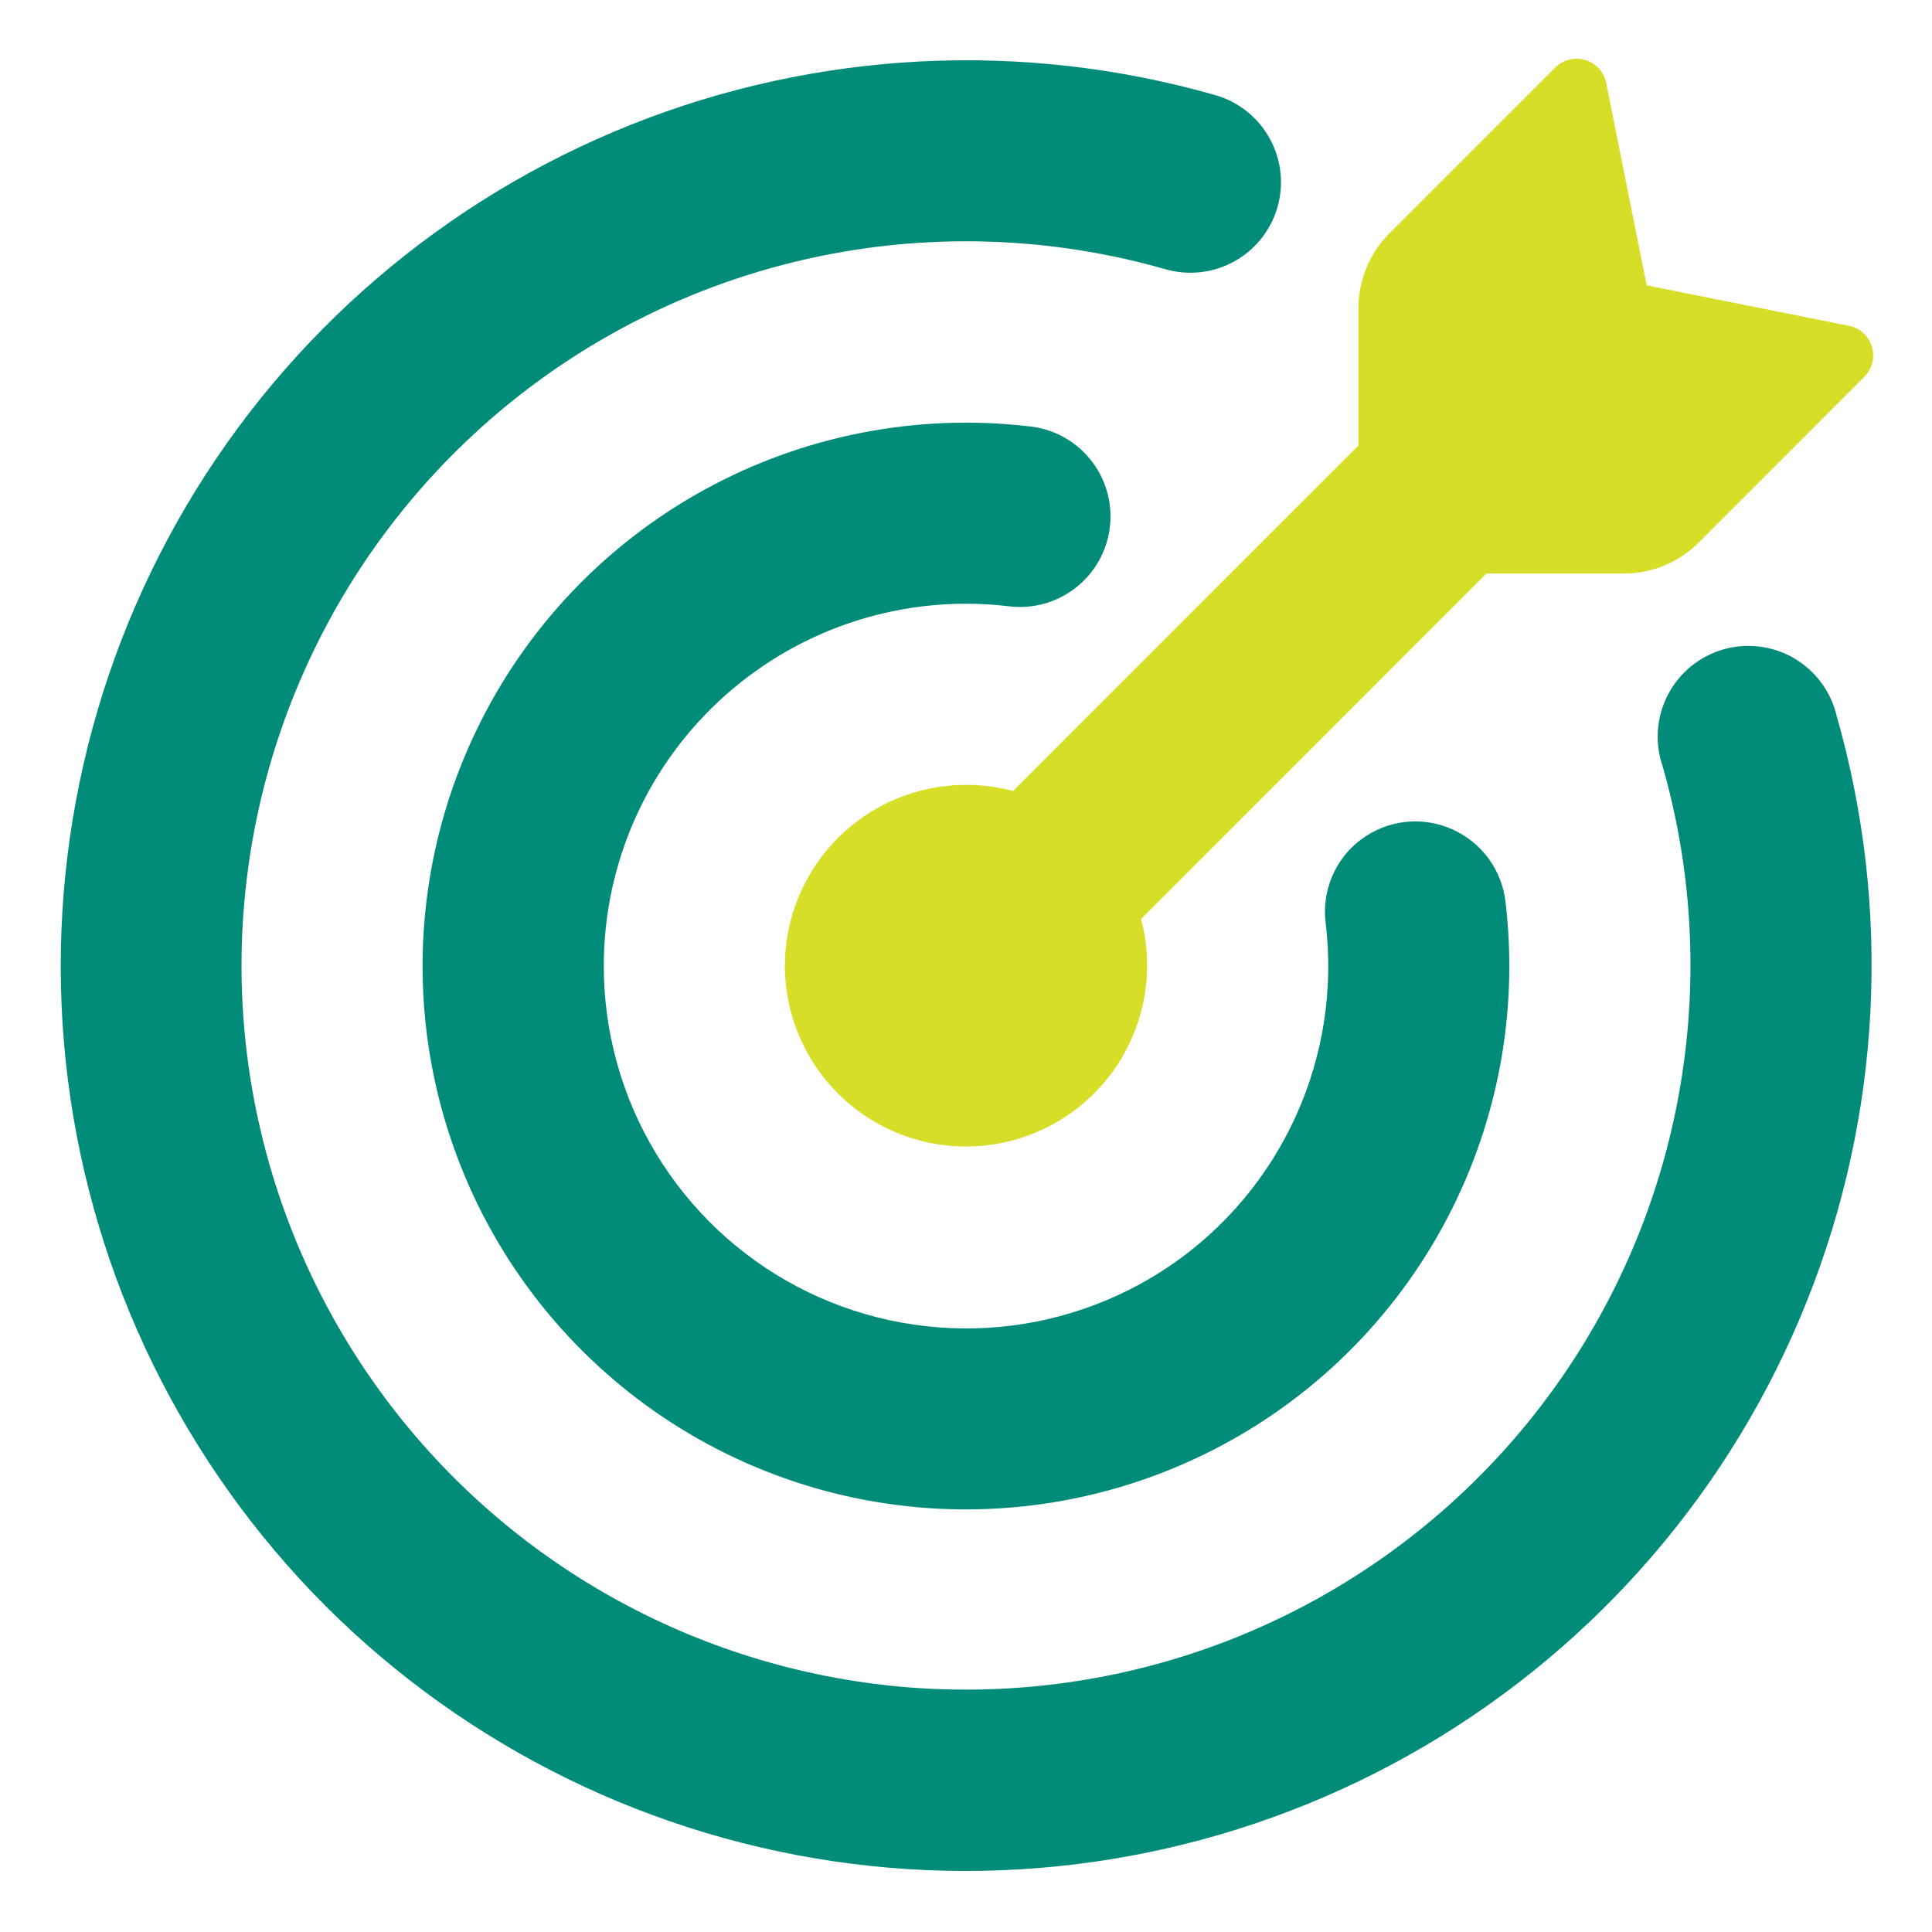
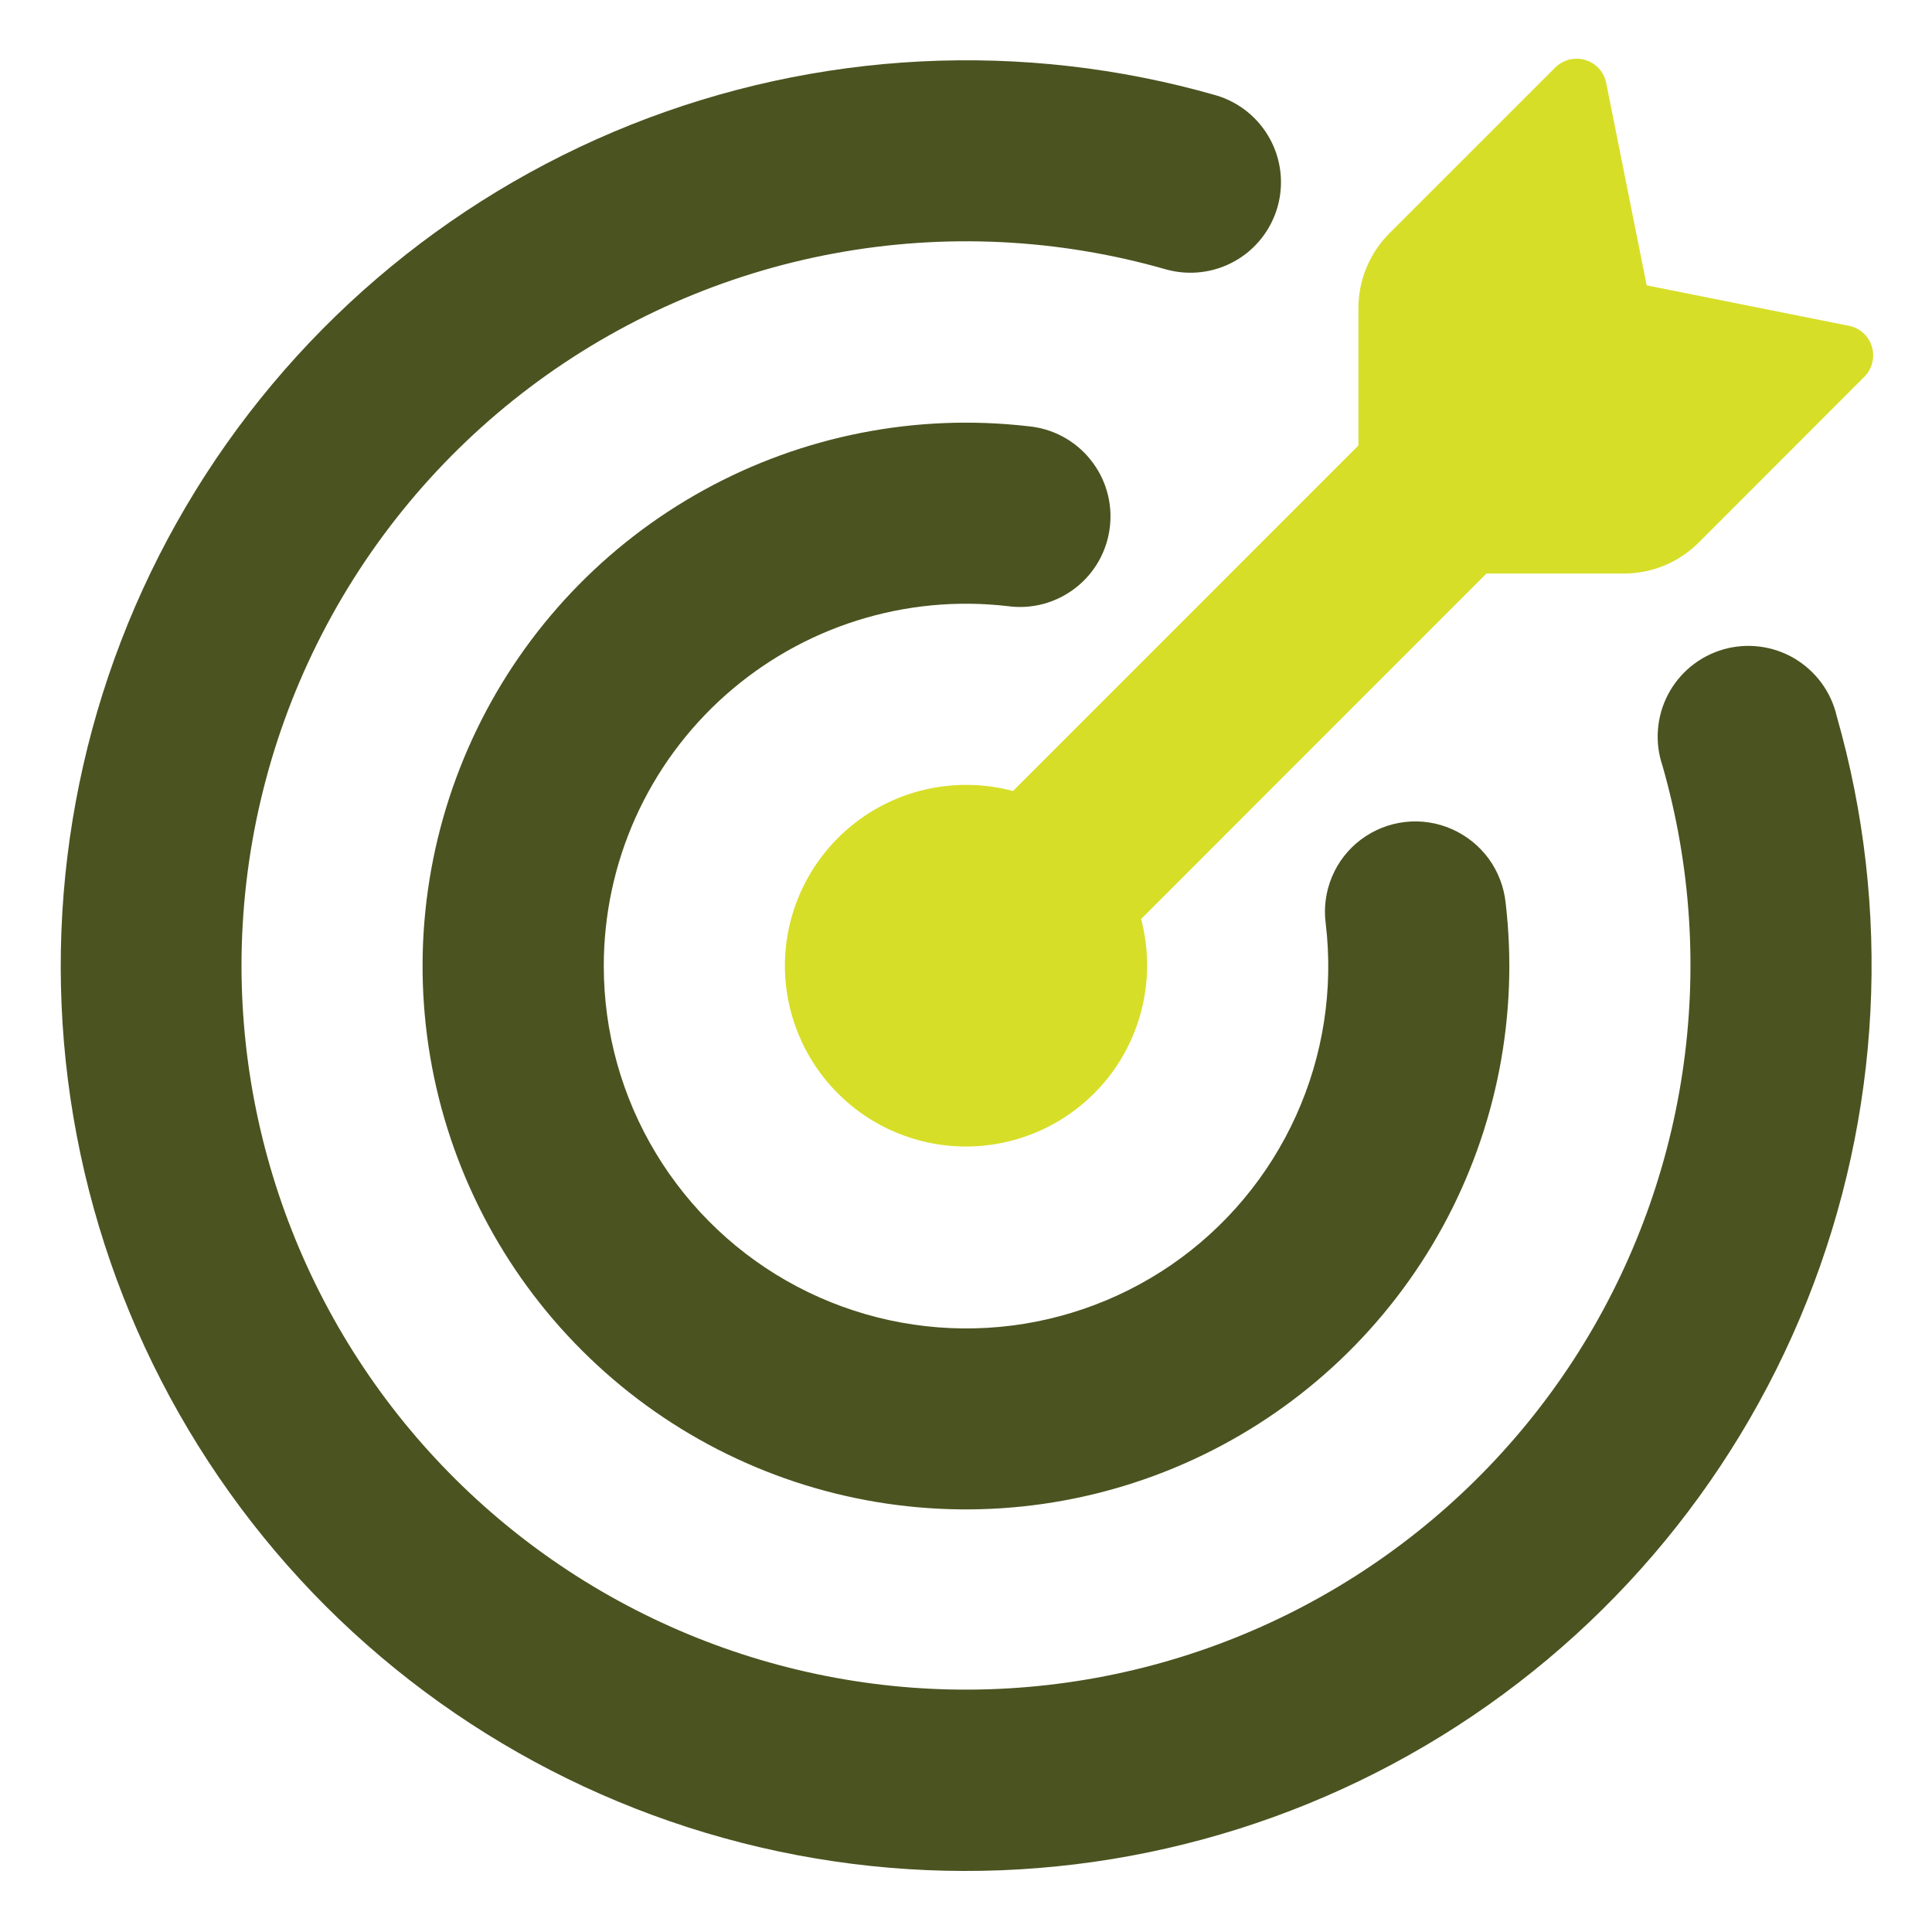
<svg xmlns="http://www.w3.org/2000/svg" width="35" height="35" viewBox="0 0 35 35" fill="none">
  <path d="M29.831 5.169H29.829L33.495 5.902C33.692 5.941 33.854 6.086 33.911 6.28C33.939 6.375 33.942 6.475 33.918 6.571C33.894 6.667 33.845 6.755 33.775 6.825L30.772 9.831C30.412 10.189 29.925 10.391 29.418 10.39H26.928L20.672 16.649C20.791 17.1 20.813 17.571 20.736 18.03C20.659 18.49 20.485 18.928 20.226 19.316C19.966 19.703 19.627 20.03 19.231 20.276C18.835 20.522 18.391 20.681 17.929 20.742C17.467 20.803 16.997 20.765 16.551 20.63C16.104 20.495 15.692 20.267 15.341 19.96C14.99 19.653 14.708 19.275 14.515 18.851C14.321 18.427 14.22 17.966 14.219 17.5C14.219 16.997 14.335 16.5 14.558 16.049C14.781 15.597 15.104 15.203 15.504 14.897C15.903 14.59 16.368 14.38 16.861 14.282C17.355 14.184 17.865 14.2 18.351 14.33L24.609 8.07V5.582C24.609 5.075 24.811 4.587 25.169 4.228L28.175 1.223C28.245 1.153 28.333 1.104 28.429 1.08C28.524 1.056 28.625 1.058 28.72 1.087C28.914 1.144 29.059 1.306 29.098 1.503L29.831 5.169Z" fill="#D7DE27" />
-   <path d="M4.375 17.5C4.377 19.377 4.782 21.231 5.562 22.938C6.342 24.645 7.478 26.165 8.896 27.396C10.313 28.626 11.978 29.538 13.777 30.07C15.577 30.603 17.47 30.743 19.328 30.481C21.187 30.22 22.968 29.563 24.551 28.554C26.134 27.546 27.482 26.21 28.505 24.637C29.527 23.063 30.201 21.288 30.479 19.432C30.758 17.576 30.635 15.682 30.119 13.877C30.047 13.667 30.018 13.443 30.035 13.221C30.052 12.999 30.113 12.782 30.216 12.585C30.319 12.387 30.462 12.212 30.634 12.071C30.807 11.93 31.007 11.826 31.221 11.764C31.435 11.703 31.66 11.686 31.881 11.714C32.102 11.742 32.315 11.815 32.507 11.928C32.699 12.042 32.866 12.193 32.998 12.372C33.13 12.552 33.224 12.757 33.274 12.974C34.273 16.469 34.083 20.196 32.734 23.571C31.386 26.946 28.956 29.778 25.824 31.623C22.693 33.468 19.037 34.221 15.432 33.764C11.826 33.307 8.474 31.666 5.902 29.098C3.332 26.526 1.689 23.174 1.231 19.568C0.773 15.961 1.526 12.305 3.371 9.172C5.216 6.04 8.05 3.609 11.426 2.261C14.802 0.914 18.531 0.725 22.026 1.726C22.442 1.848 22.793 2.129 23.002 2.509C23.212 2.888 23.262 3.336 23.143 3.752C23.023 4.169 22.744 4.522 22.365 4.733C21.987 4.944 21.54 4.997 21.122 4.88C19.168 4.32 17.11 4.22 15.111 4.591C13.112 4.961 11.226 5.791 9.602 7.014C7.978 8.238 6.661 9.822 5.754 11.642C4.847 13.461 4.375 15.467 4.375 17.5Z" fill="#018C79" />
-   <path d="M10.938 17.5C10.938 18.696 11.264 19.869 11.882 20.892C12.5 21.916 13.385 22.752 14.443 23.309C15.501 23.866 16.691 24.124 17.885 24.055C19.078 23.986 20.23 23.592 21.217 22.916C22.203 22.239 22.985 21.304 23.478 20.214C23.972 19.124 24.158 17.92 24.017 16.732C23.978 16.444 24.018 16.151 24.131 15.882C24.243 15.614 24.425 15.381 24.658 15.207C24.891 15.033 25.166 14.924 25.455 14.891C25.744 14.858 26.037 14.903 26.303 15.021C26.568 15.138 26.798 15.323 26.97 15.557C27.14 15.792 27.246 16.067 27.276 16.356C27.514 18.386 27.113 20.44 26.131 22.232C25.148 24.025 23.632 25.467 21.793 26.358C19.953 27.25 17.882 27.547 15.866 27.208C13.85 26.869 11.99 25.911 10.544 24.466C9.097 23.022 8.136 21.163 7.794 19.148C7.452 17.133 7.746 15.061 8.635 13.22C9.523 11.38 10.963 9.861 12.754 8.876C14.545 7.891 16.598 7.487 18.629 7.722C18.846 7.742 19.058 7.805 19.25 7.908C19.443 8.011 19.613 8.151 19.75 8.321C19.888 8.49 19.991 8.686 20.052 8.895C20.113 9.105 20.132 9.324 20.107 9.541C20.082 9.758 20.015 9.968 19.908 10.159C19.801 10.349 19.657 10.516 19.485 10.65C19.312 10.784 19.115 10.883 18.904 10.94C18.693 10.996 18.473 11.011 18.257 10.981C17.337 10.874 16.406 10.963 15.523 11.242C14.64 11.521 13.827 11.984 13.136 12.599C12.444 13.215 11.891 13.97 11.512 14.814C11.133 15.659 10.938 16.574 10.938 17.5Z" fill="#018C79" />
+   <path d="M4.375 17.5C4.377 19.377 4.782 21.231 5.562 22.938C6.342 24.645 7.478 26.165 8.896 27.396C10.313 28.626 11.978 29.538 13.777 30.07C15.577 30.603 17.47 30.743 19.328 30.481C21.187 30.22 22.968 29.563 24.551 28.554C26.134 27.546 27.482 26.21 28.505 24.637C29.527 23.063 30.201 21.288 30.479 19.432C30.758 17.576 30.635 15.682 30.119 13.877C30.047 13.667 30.018 13.443 30.035 13.221C30.052 12.999 30.113 12.782 30.216 12.585C30.319 12.387 30.462 12.212 30.634 12.071C30.807 11.93 31.007 11.826 31.221 11.764C31.435 11.703 31.66 11.686 31.881 11.714C32.102 11.742 32.315 11.815 32.507 11.928C32.699 12.042 32.866 12.193 32.998 12.372C33.13 12.552 33.224 12.757 33.274 12.974C34.273 16.469 34.083 20.196 32.734 23.571C31.386 26.946 28.956 29.778 25.824 31.623C22.693 33.468 19.037 34.221 15.432 33.764C11.826 33.307 8.474 31.666 5.902 29.098C3.332 26.526 1.689 23.174 1.231 19.568C0.773 15.961 1.526 12.305 3.371 9.172C5.216 6.04 8.05 3.609 11.426 2.261C14.802 0.914 18.531 0.725 22.026 1.726C22.442 1.848 22.793 2.129 23.002 2.509C23.212 2.888 23.262 3.336 23.143 3.752C23.023 4.169 22.744 4.522 22.365 4.733C21.987 4.944 21.54 4.997 21.122 4.88C19.168 4.32 17.11 4.22 15.111 4.591C13.112 4.961 11.226 5.791 9.602 7.014C7.978 8.238 6.661 9.822 5.754 11.642C4.847 13.461 4.375 15.467 4.375 17.5Z" fill="#4b5320" />
+   <path d="M10.938 17.5C10.938 18.696 11.264 19.869 11.882 20.892C12.5 21.916 13.385 22.752 14.443 23.309C15.501 23.866 16.691 24.124 17.885 24.055C19.078 23.986 20.23 23.592 21.217 22.916C22.203 22.239 22.985 21.304 23.478 20.214C23.972 19.124 24.158 17.92 24.017 16.732C23.978 16.444 24.018 16.151 24.131 15.882C24.243 15.614 24.425 15.381 24.658 15.207C24.891 15.033 25.166 14.924 25.455 14.891C25.744 14.858 26.037 14.903 26.303 15.021C26.568 15.138 26.798 15.323 26.97 15.557C27.14 15.792 27.246 16.067 27.276 16.356C27.514 18.386 27.113 20.44 26.131 22.232C25.148 24.025 23.632 25.467 21.793 26.358C19.953 27.25 17.882 27.547 15.866 27.208C13.85 26.869 11.99 25.911 10.544 24.466C9.097 23.022 8.136 21.163 7.794 19.148C7.452 17.133 7.746 15.061 8.635 13.22C9.523 11.38 10.963 9.861 12.754 8.876C14.545 7.891 16.598 7.487 18.629 7.722C18.846 7.742 19.058 7.805 19.25 7.908C19.443 8.011 19.613 8.151 19.75 8.321C19.888 8.49 19.991 8.686 20.052 8.895C20.113 9.105 20.132 9.324 20.107 9.541C20.082 9.758 20.015 9.968 19.908 10.159C19.801 10.349 19.657 10.516 19.485 10.65C19.312 10.784 19.115 10.883 18.904 10.94C18.693 10.996 18.473 11.011 18.257 10.981C17.337 10.874 16.406 10.963 15.523 11.242C14.64 11.521 13.827 11.984 13.136 12.599C12.444 13.215 11.891 13.97 11.512 14.814C11.133 15.659 10.938 16.574 10.938 17.5Z" fill="#4b5320" />
</svg>
